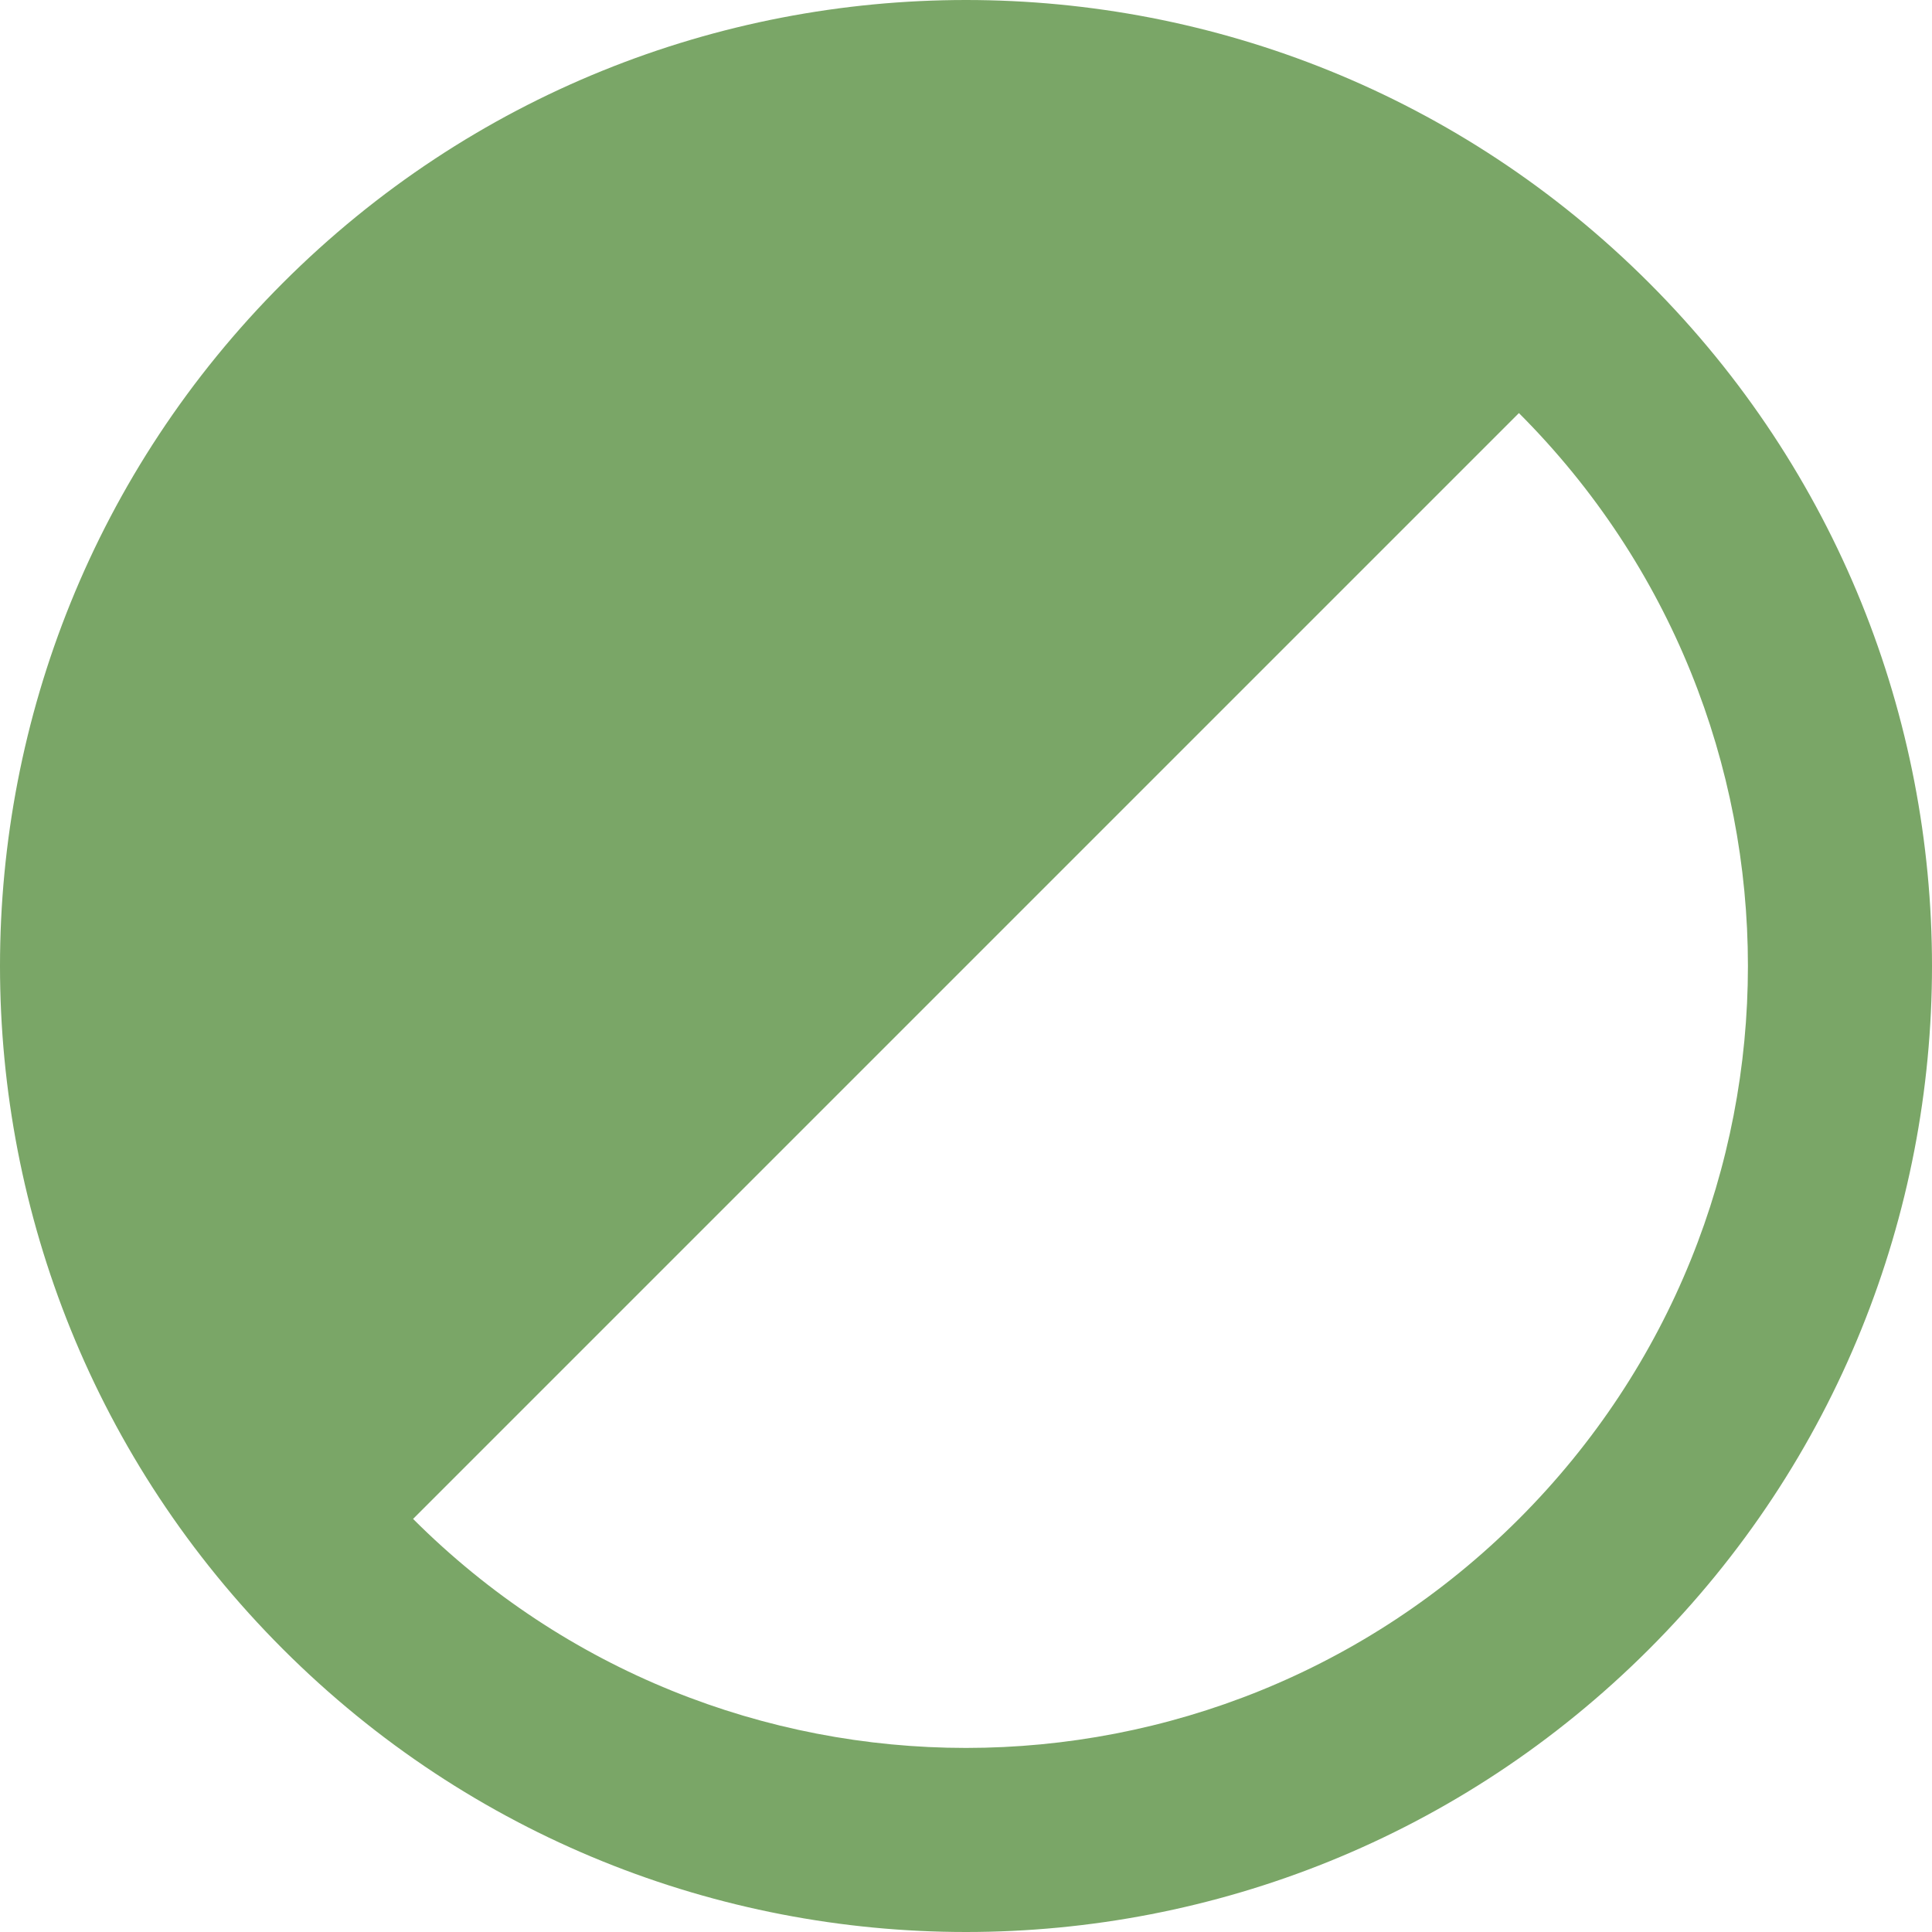
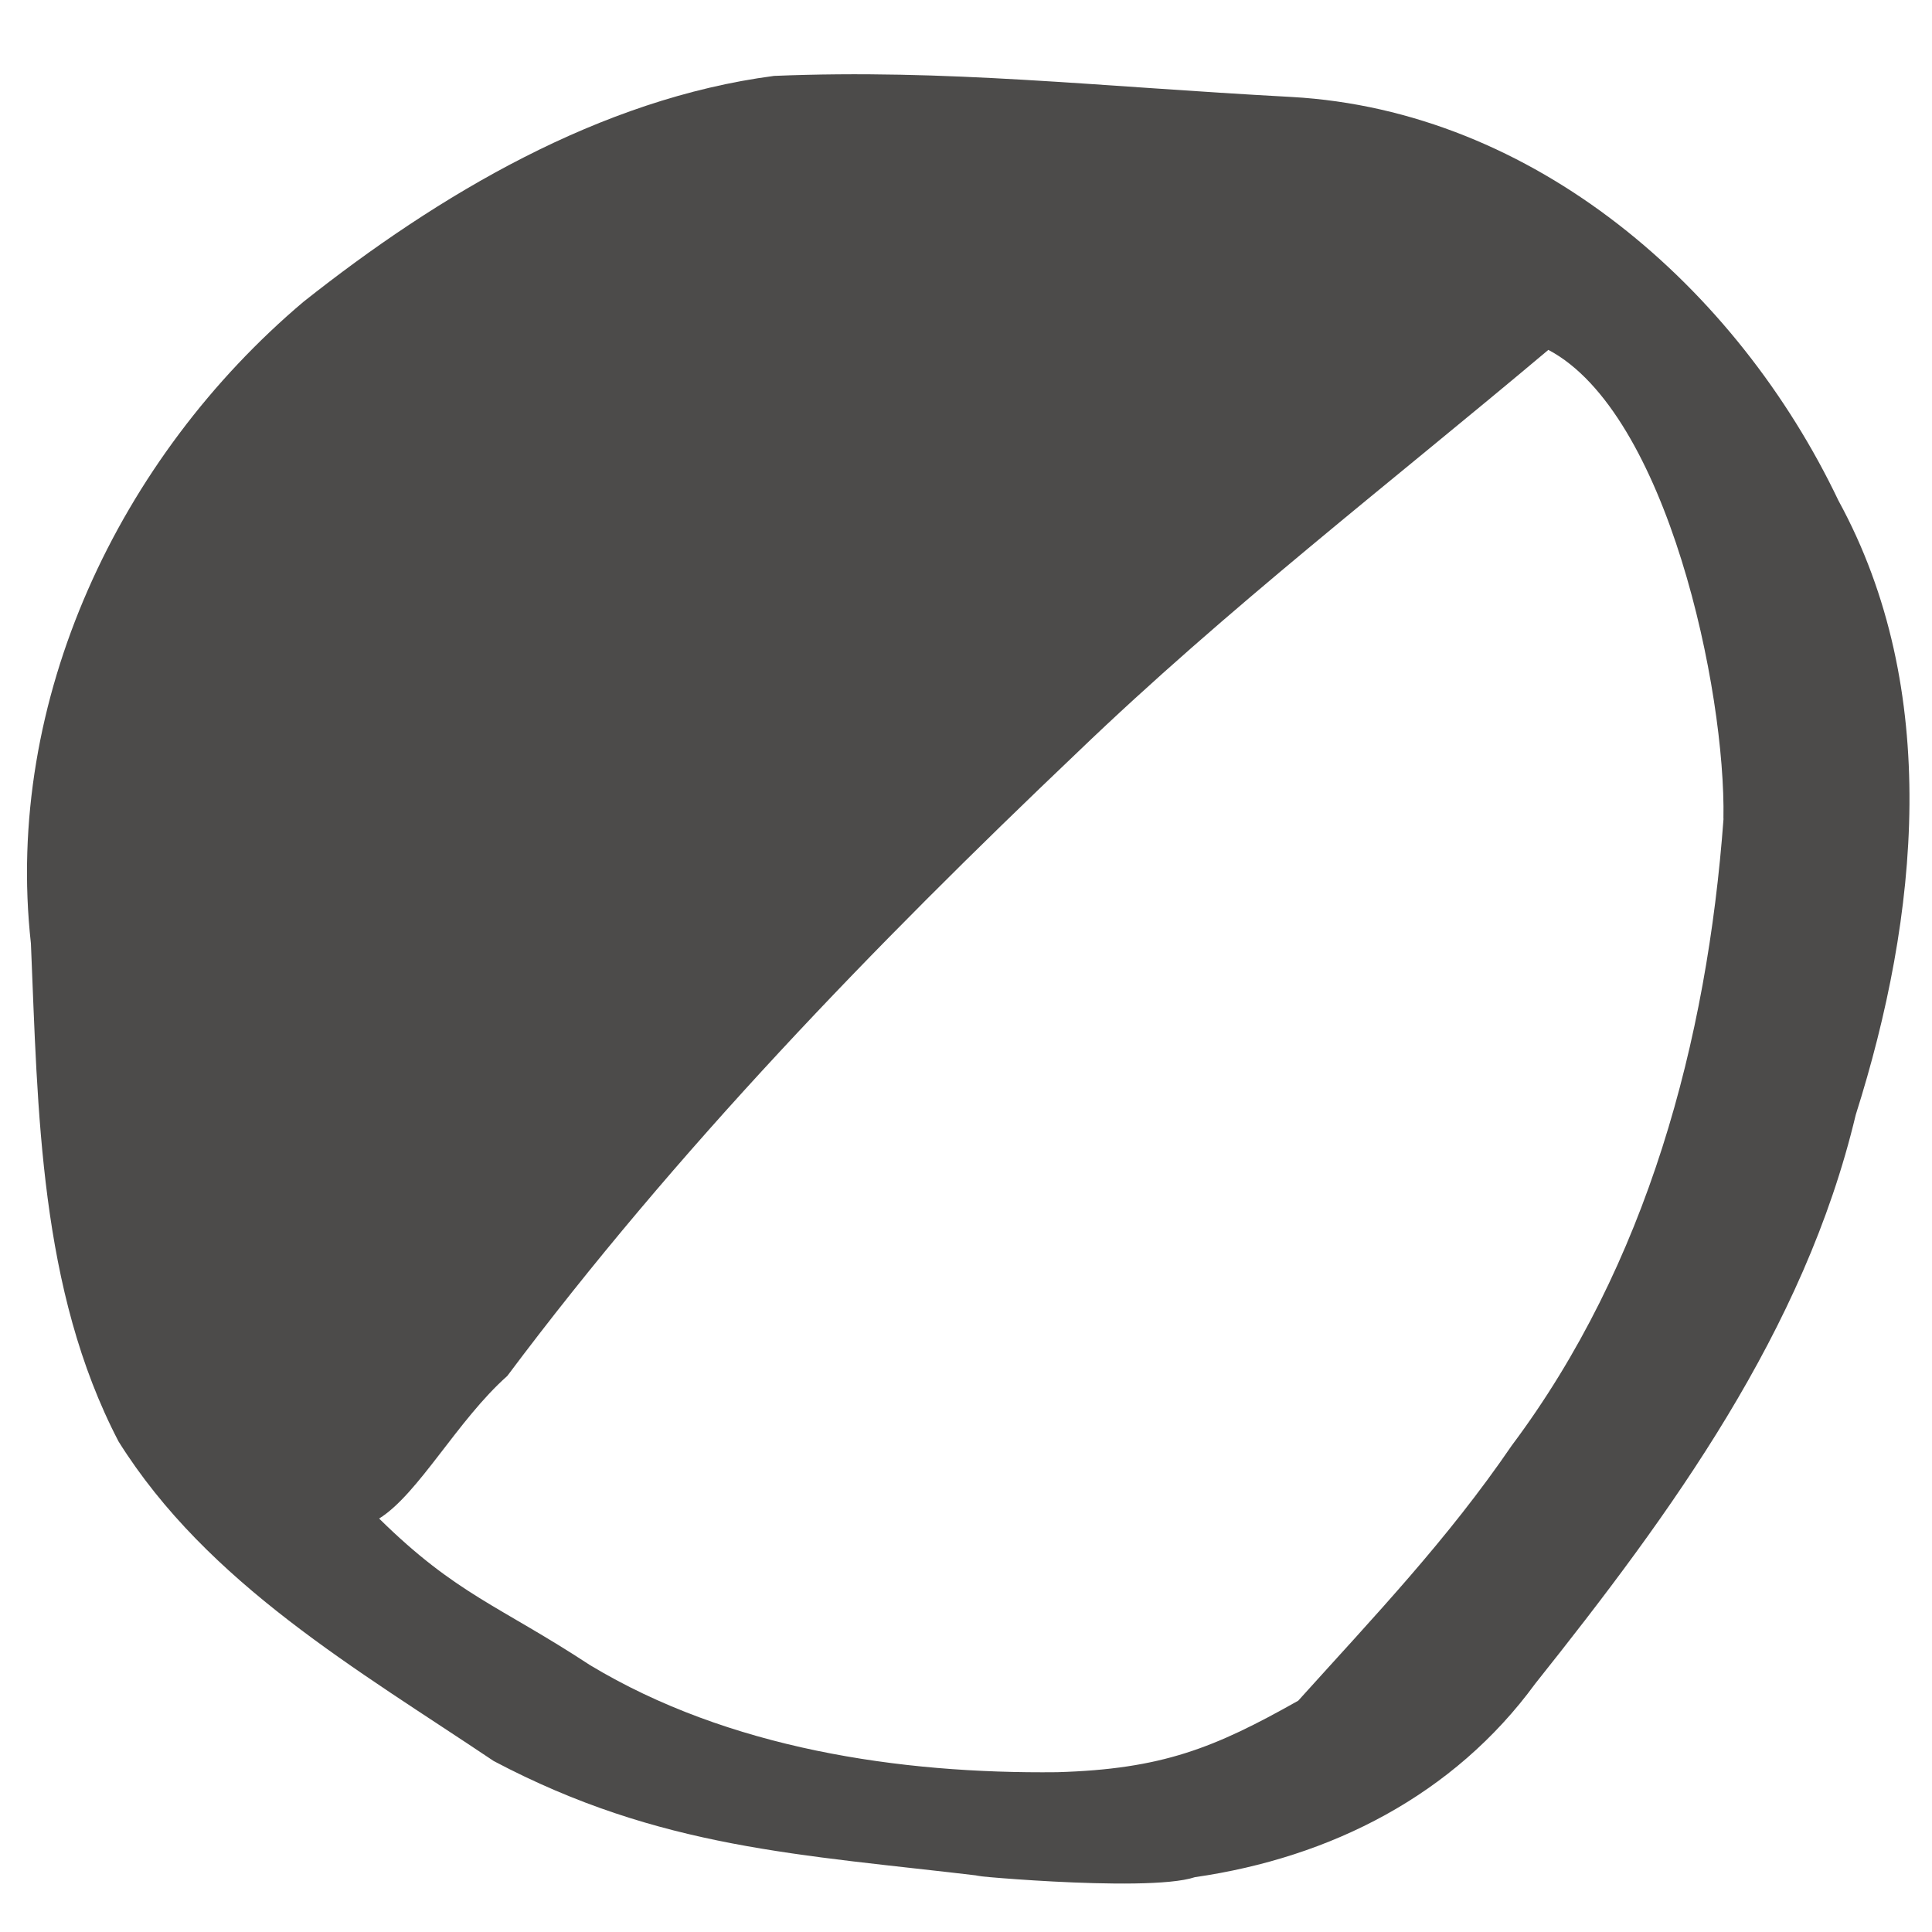
<svg xmlns="http://www.w3.org/2000/svg" version="1.1" id="svg3" width="21" height="21">
  <defs id="defs7" />
-   <path id="darkmode-toggle" d="m 17.925,3.075 c 4.1,4.1 4.1,10.75 0,14.85 -4.1,4.1 -10.75,4.1 -14.85,0 -4.1,-4.1 -4.1,-10.75 0,-14.85 4.1,-4.1 10.75,-4.1 14.85,0 z M 16.51,16.51 a 8.5,8.5 0 0 0 0,-12.02 L 4.49,16.51 a 8.5,8.5 0 0 0 12.02,0 z" style="stroke:none;stroke-opacity:1;fill:#7aa667;fill-opacity:1" />
  <path style="stroke-width:0.053;fill:none" d="M 9.335,20.911 C 5.812,20.513 2.705,18.329 1.112,15.128 -0.315,12.262 -0.329,8.86 1.072,5.954 2.5,2.995 5.17,0.924 8.462,0.225 9.11,0.087 9.229,0.078 10.501,0.077 c 1.279,-9.5587e-4 1.387,0.007 2.039,0.146 1.598,0.342 2.994,0.968 4.236,1.901 3.391,2.546 4.924,6.908 3.864,10.991 -0.693,2.665 -2.462,5.013 -4.829,6.406 -1.285,0.756 -2.71,1.227 -4.208,1.391 -0.589,0.064 -1.684,0.063 -2.266,-0.002 z m 2.86,-2.056 c 1.152,-0.253 2.108,-0.655 3.056,-1.285 0.767,-0.51 1.818,-1.555 2.308,-2.296 1.492,-2.256 1.856,-4.951 1.012,-7.492 C 18.228,6.747 17.707,5.83 16.954,4.934 16.752,4.694 16.558,4.497 16.523,4.497 c -0.035,0 -2.765,2.701 -6.066,6.003 l -6.003,6.003 0.387,0.358 c 1.036,0.959 2.515,1.697 3.984,1.988 0.784,0.155 0.767,0.154 1.861,0.135 0.773,-0.013 1.123,-0.043 1.51,-0.128 z" id="path30" />
  <g transform="matrix(3.779528,0,0,3.779528,-521.2725,-544.2546)" id="layer1">
    <g id="text23" style="font-style:normal;font-variant:normal;font-weight:normal;font-stretch:normal;font-size:10.583px;line-height:1.25;font-family:Neucha;-inkscape-font-specification:Neucha;letter-spacing:0px;word-spacing:0px;fill:#253d25;fill-opacity:1;stroke:none;stroke-width:0.265" aria-label="blinddichten" />
    <g transform="translate(2.896164,-1.344649)" id="g848" />
  </g>
+   <path style="fill:#41403f;fill-opacity:0.941;stroke:none;stroke-width:18.127;stroke-linejoin:round;stroke-miterlimit:4;stroke-dasharray:none;stroke-opacity:1;paint-order:normal" d="M 8.414,0.825 C 6.52,1.073 4.769,2.115 3.299,3.28 1.296,4.972 0.042,7.61 0.336,10.255 c 0.077,1.823 0.091,3.76 0.953,5.414 0.969,1.546 2.601,2.481 4.078,3.473 1.81,0.956 3.331,1.014 5.313,1.251 -0.493,-0.038 1.775,0.19 2.308,0.011 1.479,-0.213 2.815,-0.894 3.699,-2.103 C 18.165,16.446 19.612,14.466 20.171,12.118 20.854,9.963 21.108,7.499 19.983,5.441 18.882,3.132 16.678,1.202 14.039,1.054 11.902,0.939 10.292,0.748 8.414,0.825 Z M 18.734,8.899 c -0.178,2.416 -0.832,4.849 -2.301,6.812 -0.702,1.028 -1.49,1.852 -2.322,2.775 -0.913,0.515 -1.481,0.744 -2.62,0.777 C 9.776,19.282 7.918,19.006 6.413,18.099 5.426,17.451 4.963,17.335 4.121,16.506 4.55,16.238 4.971,15.438 5.514,14.956 7.351,12.501 9.495,10.286 11.714,8.175 c 1.619,-1.557 3.402,-2.929 5.116,-4.372 1.295,0.684 1.93,3.711 1.903,5.096 z" id="path849" />
</svg>
